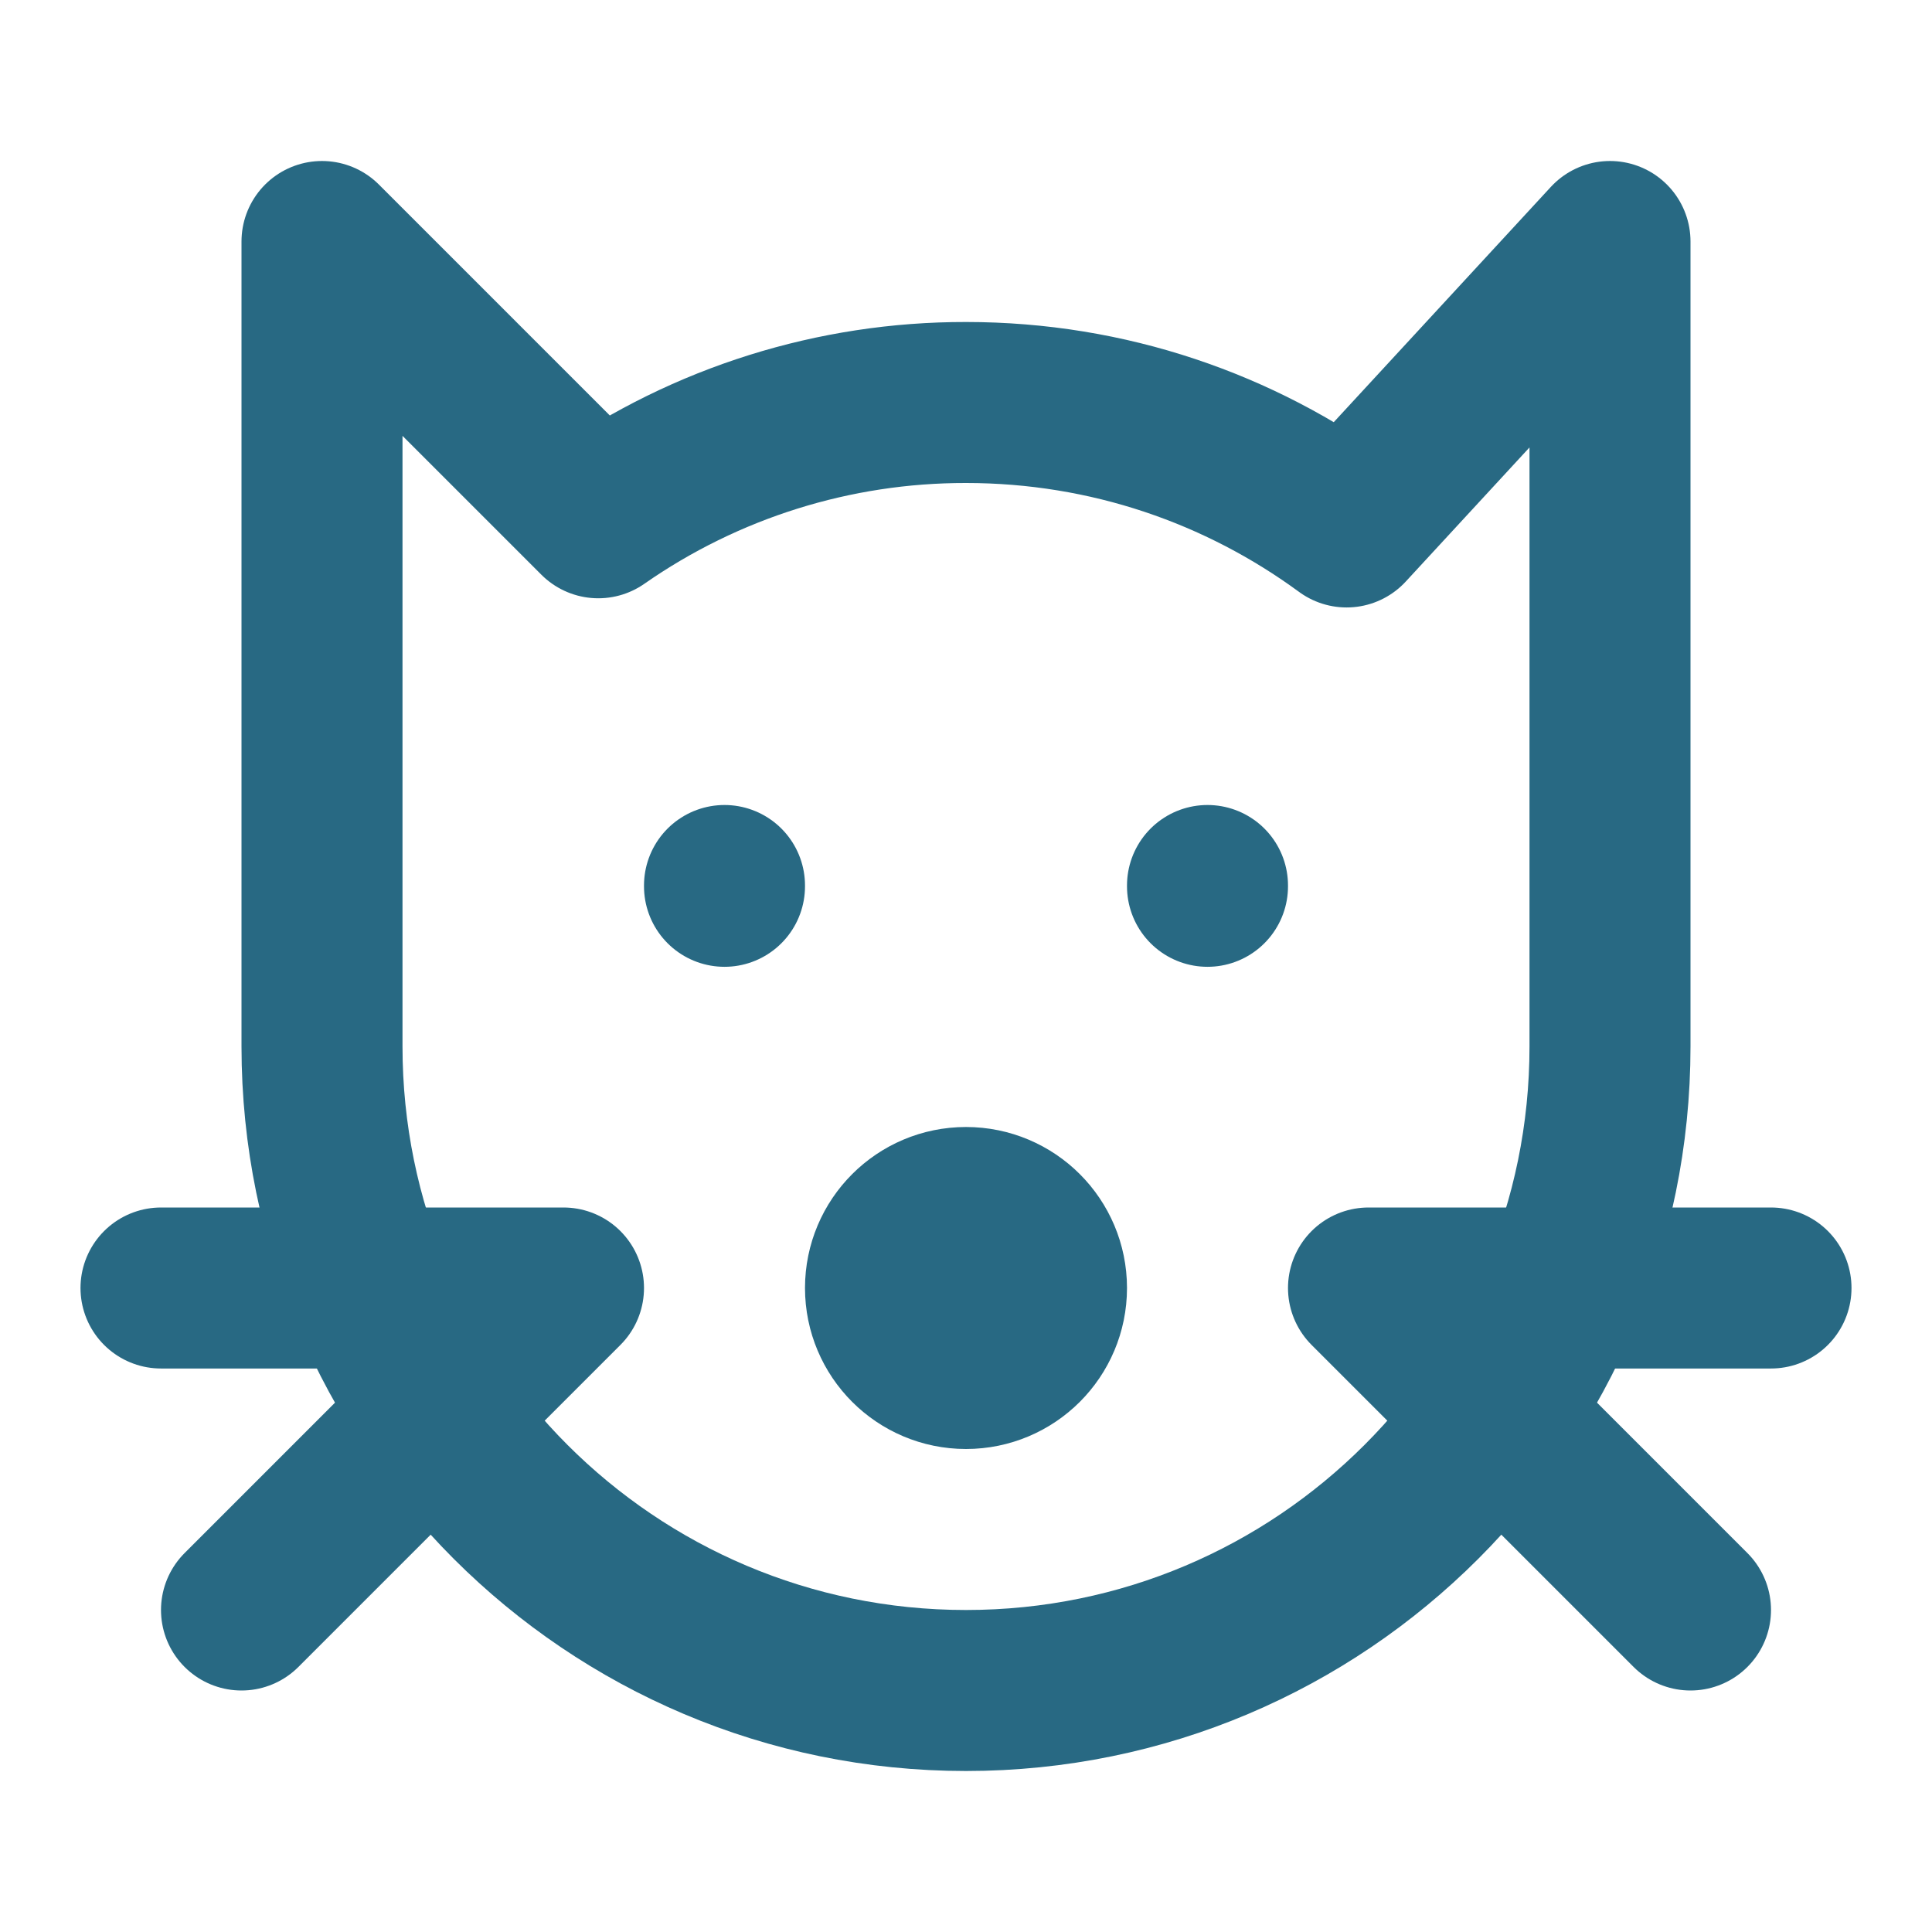
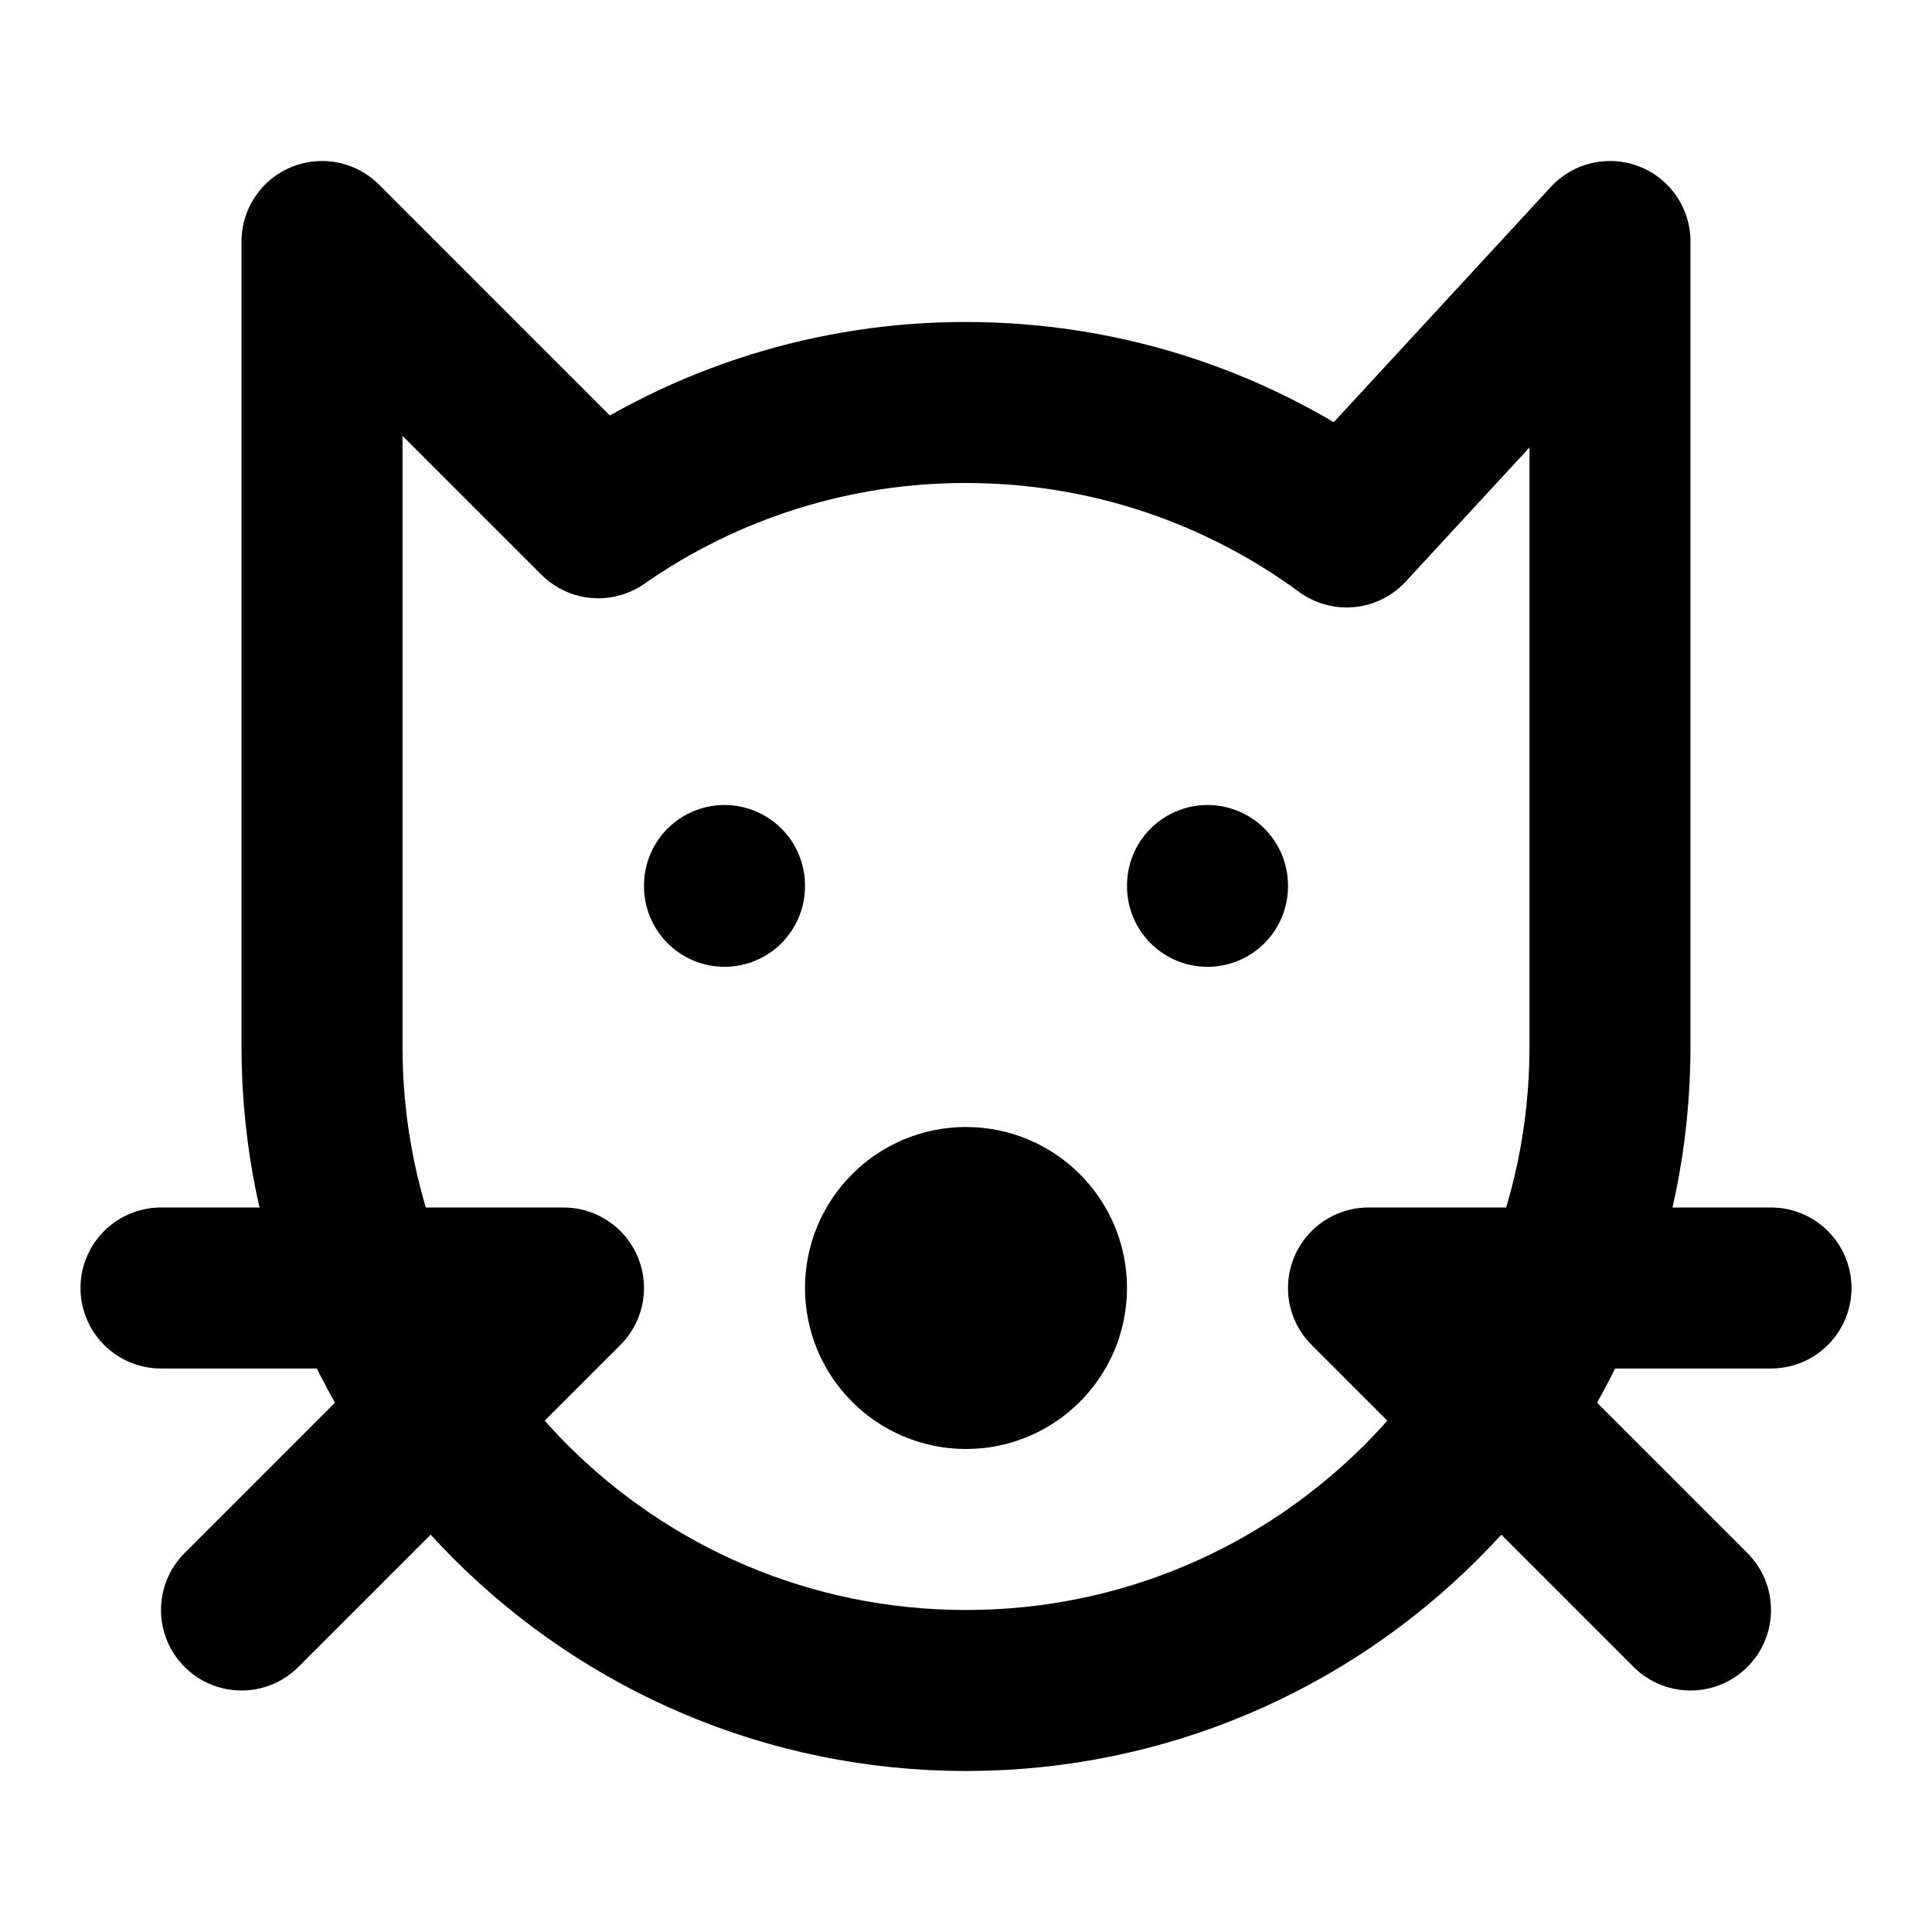
- <svg xmlns="http://www.w3.org/2000/svg" width="24" height="24" viewBox="0 0 24 24" fill="none" stroke="#286983" stroke-width="2" stroke-linecap="round" stroke-linejoin="round" class="icon icon-tabler icons-tabler-outline icon-tabler-cat">
+ <svg xmlns="http://www.w3.org/2000/svg" width="24" height="24" viewBox="0 0 24 24" fill="none" stroke="currentColor" stroke-width="2" stroke-linecap="round" stroke-linejoin="round" class="icon icon-tabler icons-tabler-outline icon-tabler-cat">
  <path stroke="none" d="M0 0h24v24H0z" fill="none" />
  <path d="M20 3v10a8 8 0 1 1 -16 0v-10l3.432 3.432a7.963 7.963 0 0 1 4.568 -1.432c1.769 0 3.403 .574 4.728 1.546l3.272 -3.546z" />
  <path d="M2 16h5l-4 4" />
  <path d="M22 16h-5l4 4" />
  <path d="M12 16m-1 0a1 1 0 1 0 2 0a1 1 0 1 0 -2 0" />
  <path d="M9 11v.01" />
  <path d="M15 11v.01" />
</svg>
